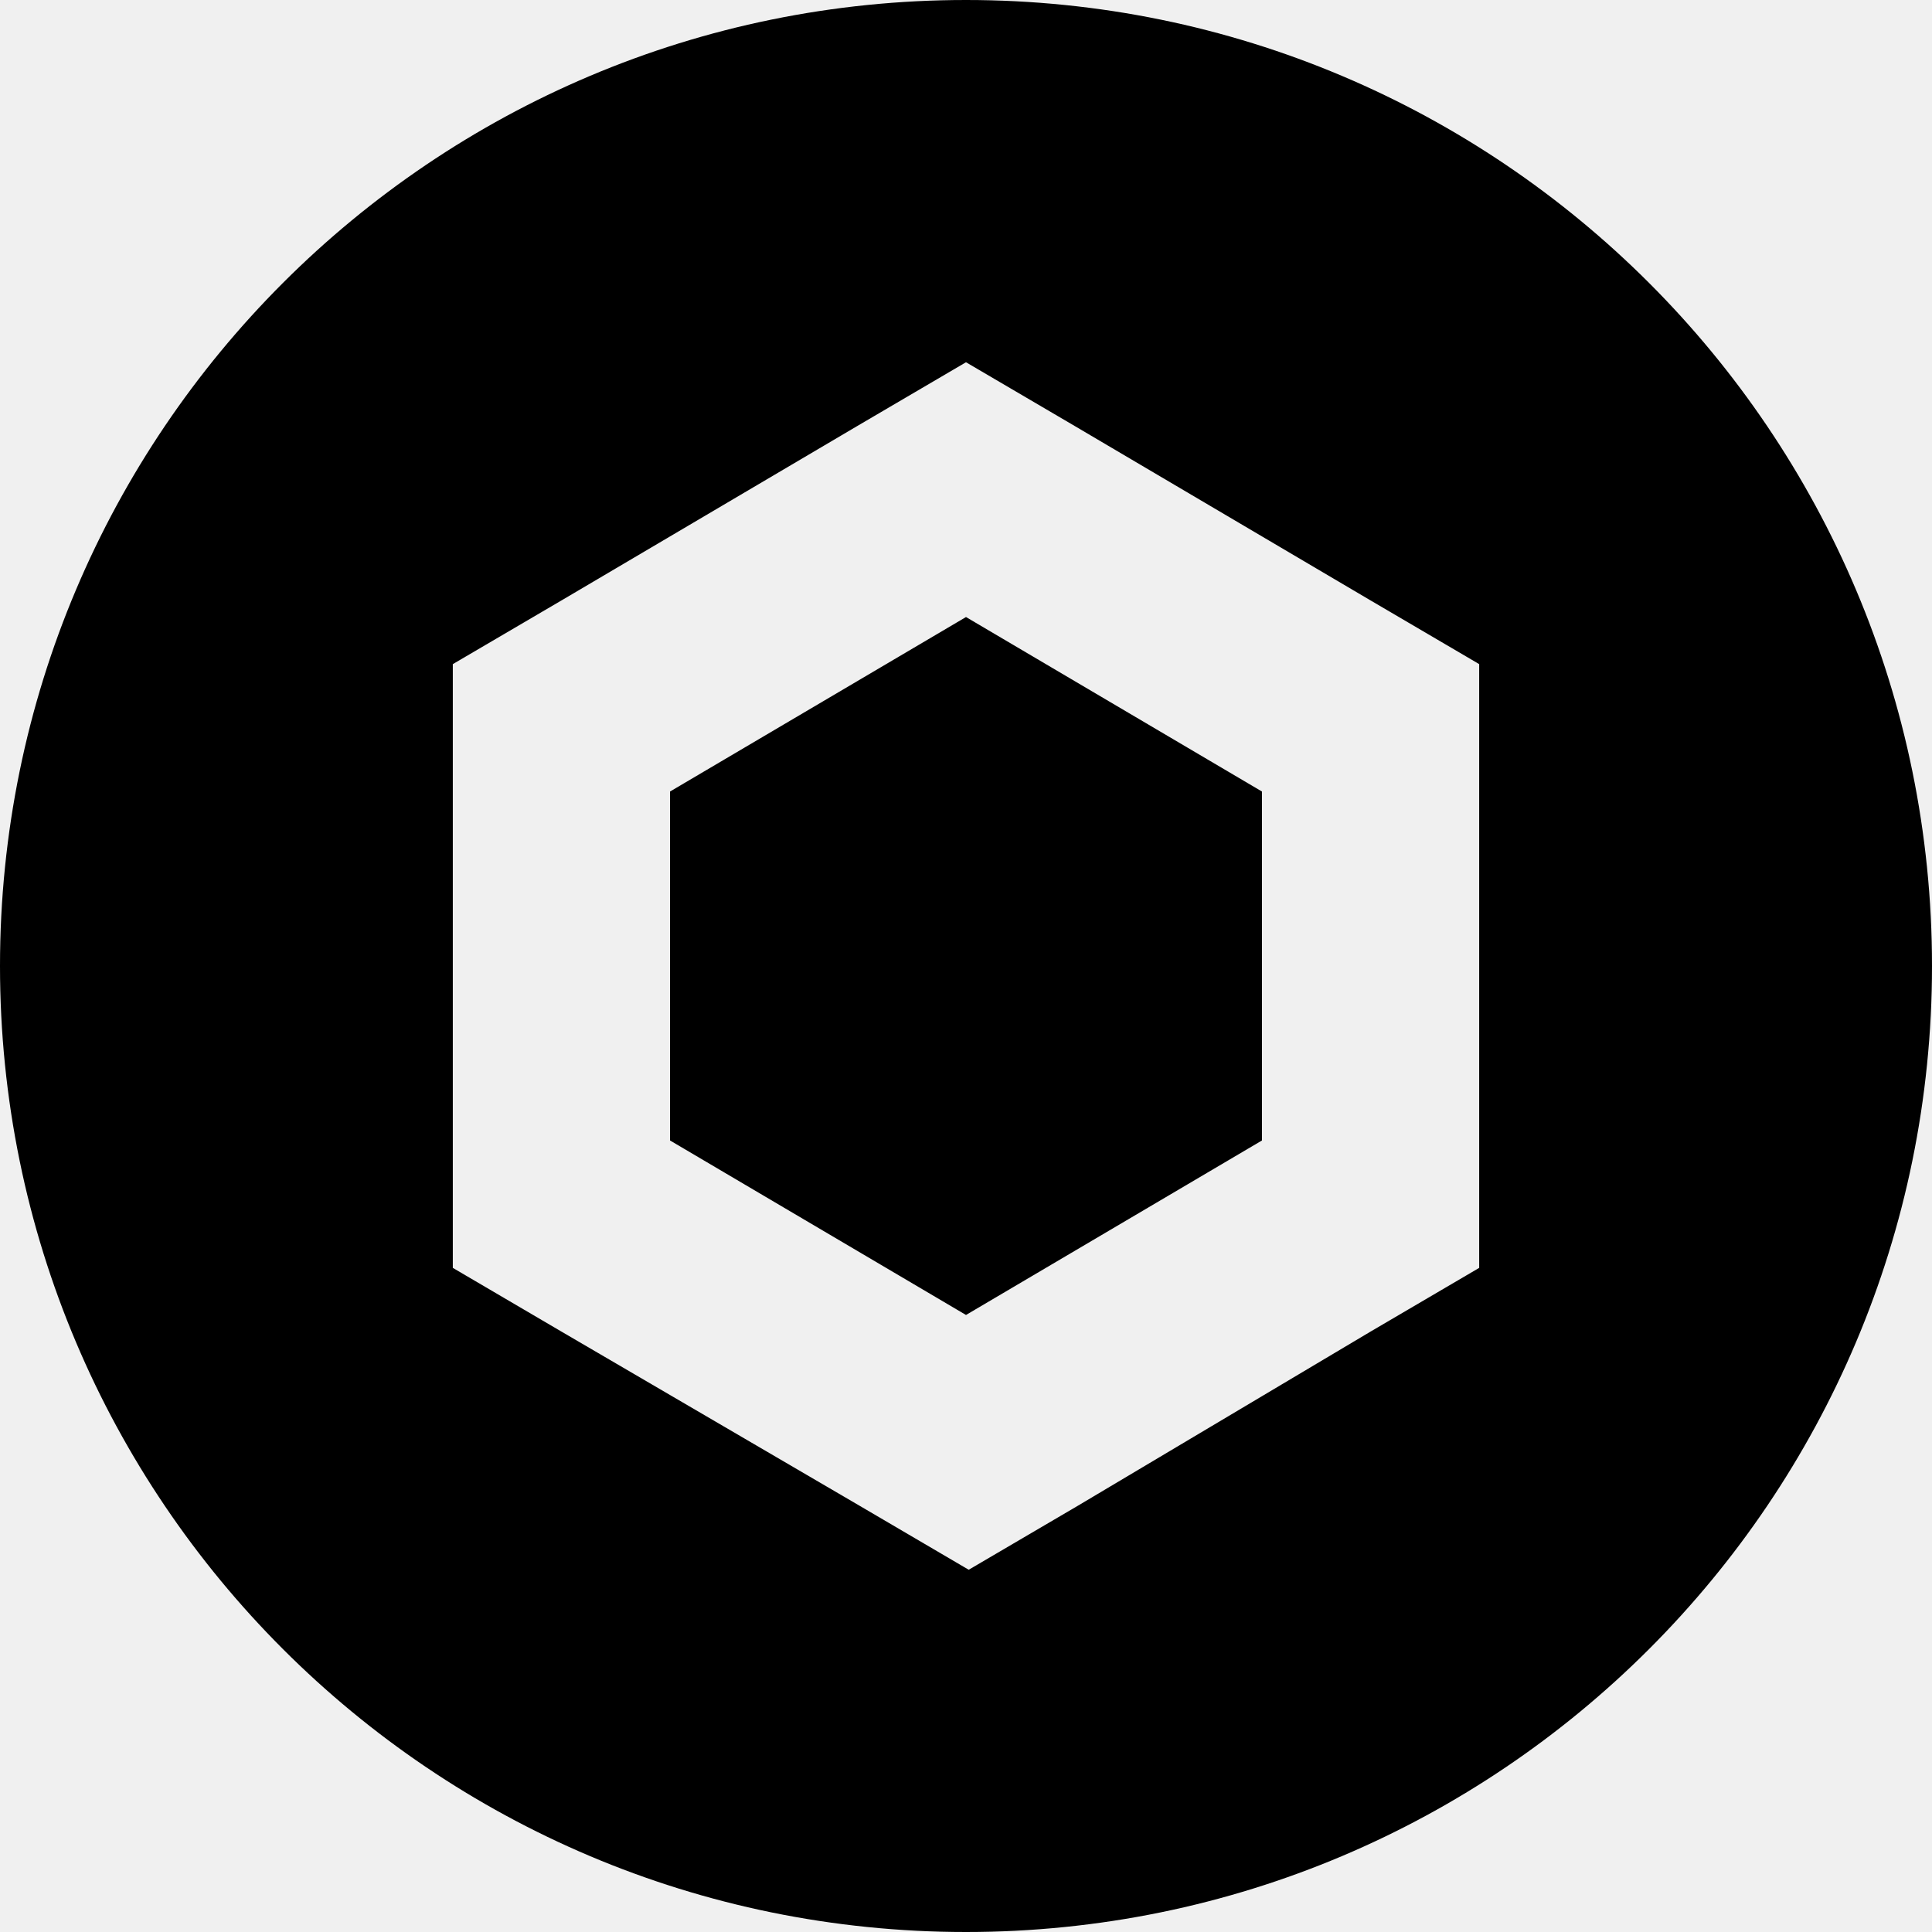
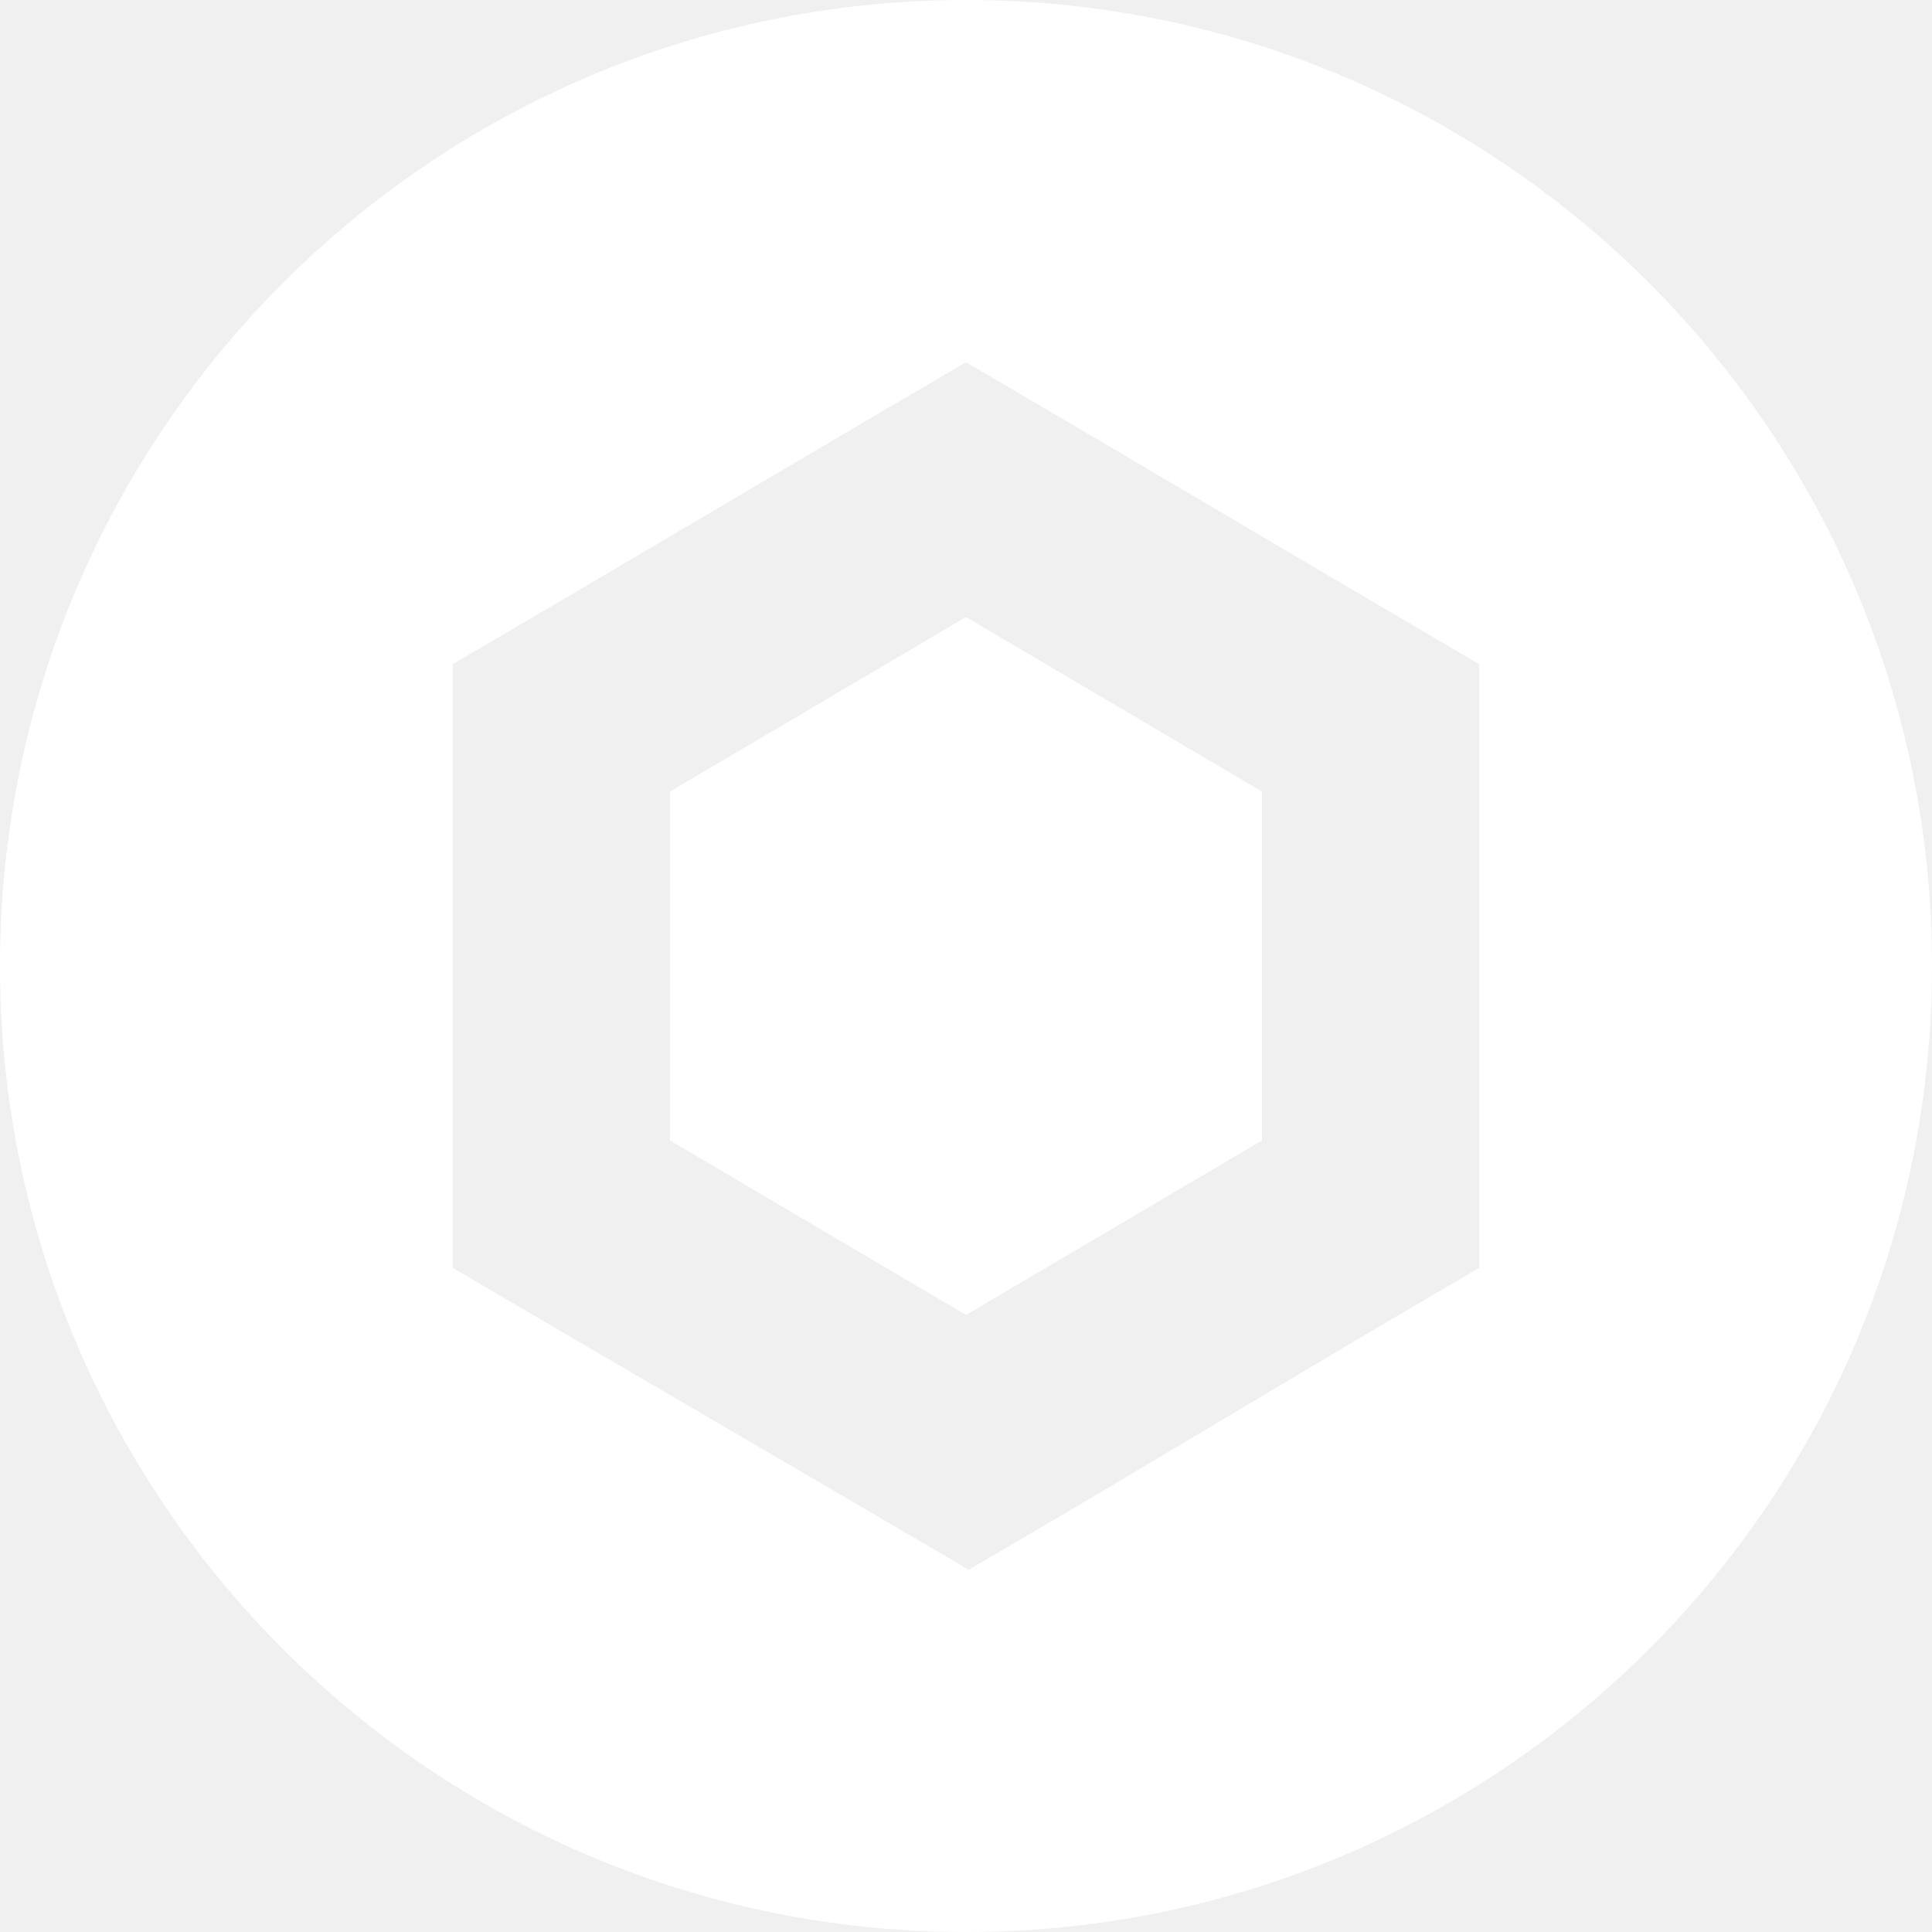
<svg xmlns="http://www.w3.org/2000/svg" width="32" height="32" viewBox="0 0 32 32">
-   <path d="M16 0c8.837 0 16 7.163 16 16s-7.163 16-16 16S0 24.837 0 16 7.163 0 16 0zm0 6l-1.799 1.055L9.3 9.945 7.5 11v10l1.799 1.055 4.947 2.89L16.045 26l1.799-1.055 4.857-2.89L24.5 21V11l-1.799-1.055-4.902-2.89L16 6zm0 4.22l4.902 2.89v5.78L16 21.78l-4.902-2.89v-5.78L16 10.22z" />
+   <path d="M16 0c8.837 0 16 7.163 16 16s-7.163 16-16 16S0 24.837 0 16 7.163 0 16 0zm0 6l-1.799 1.055L9.3 9.945 7.5 11v10l1.799 1.055 4.947 2.89L16.045 26l1.799-1.055 4.857-2.89L24.5 21V11l-1.799-1.055-4.902-2.89L16 6zm0 4.22l4.902 2.89v5.78L16 21.78l-4.902-2.89v-5.78L16 10.22z" fill="#FFF" fill-rule="evenodd" />
</svg>
